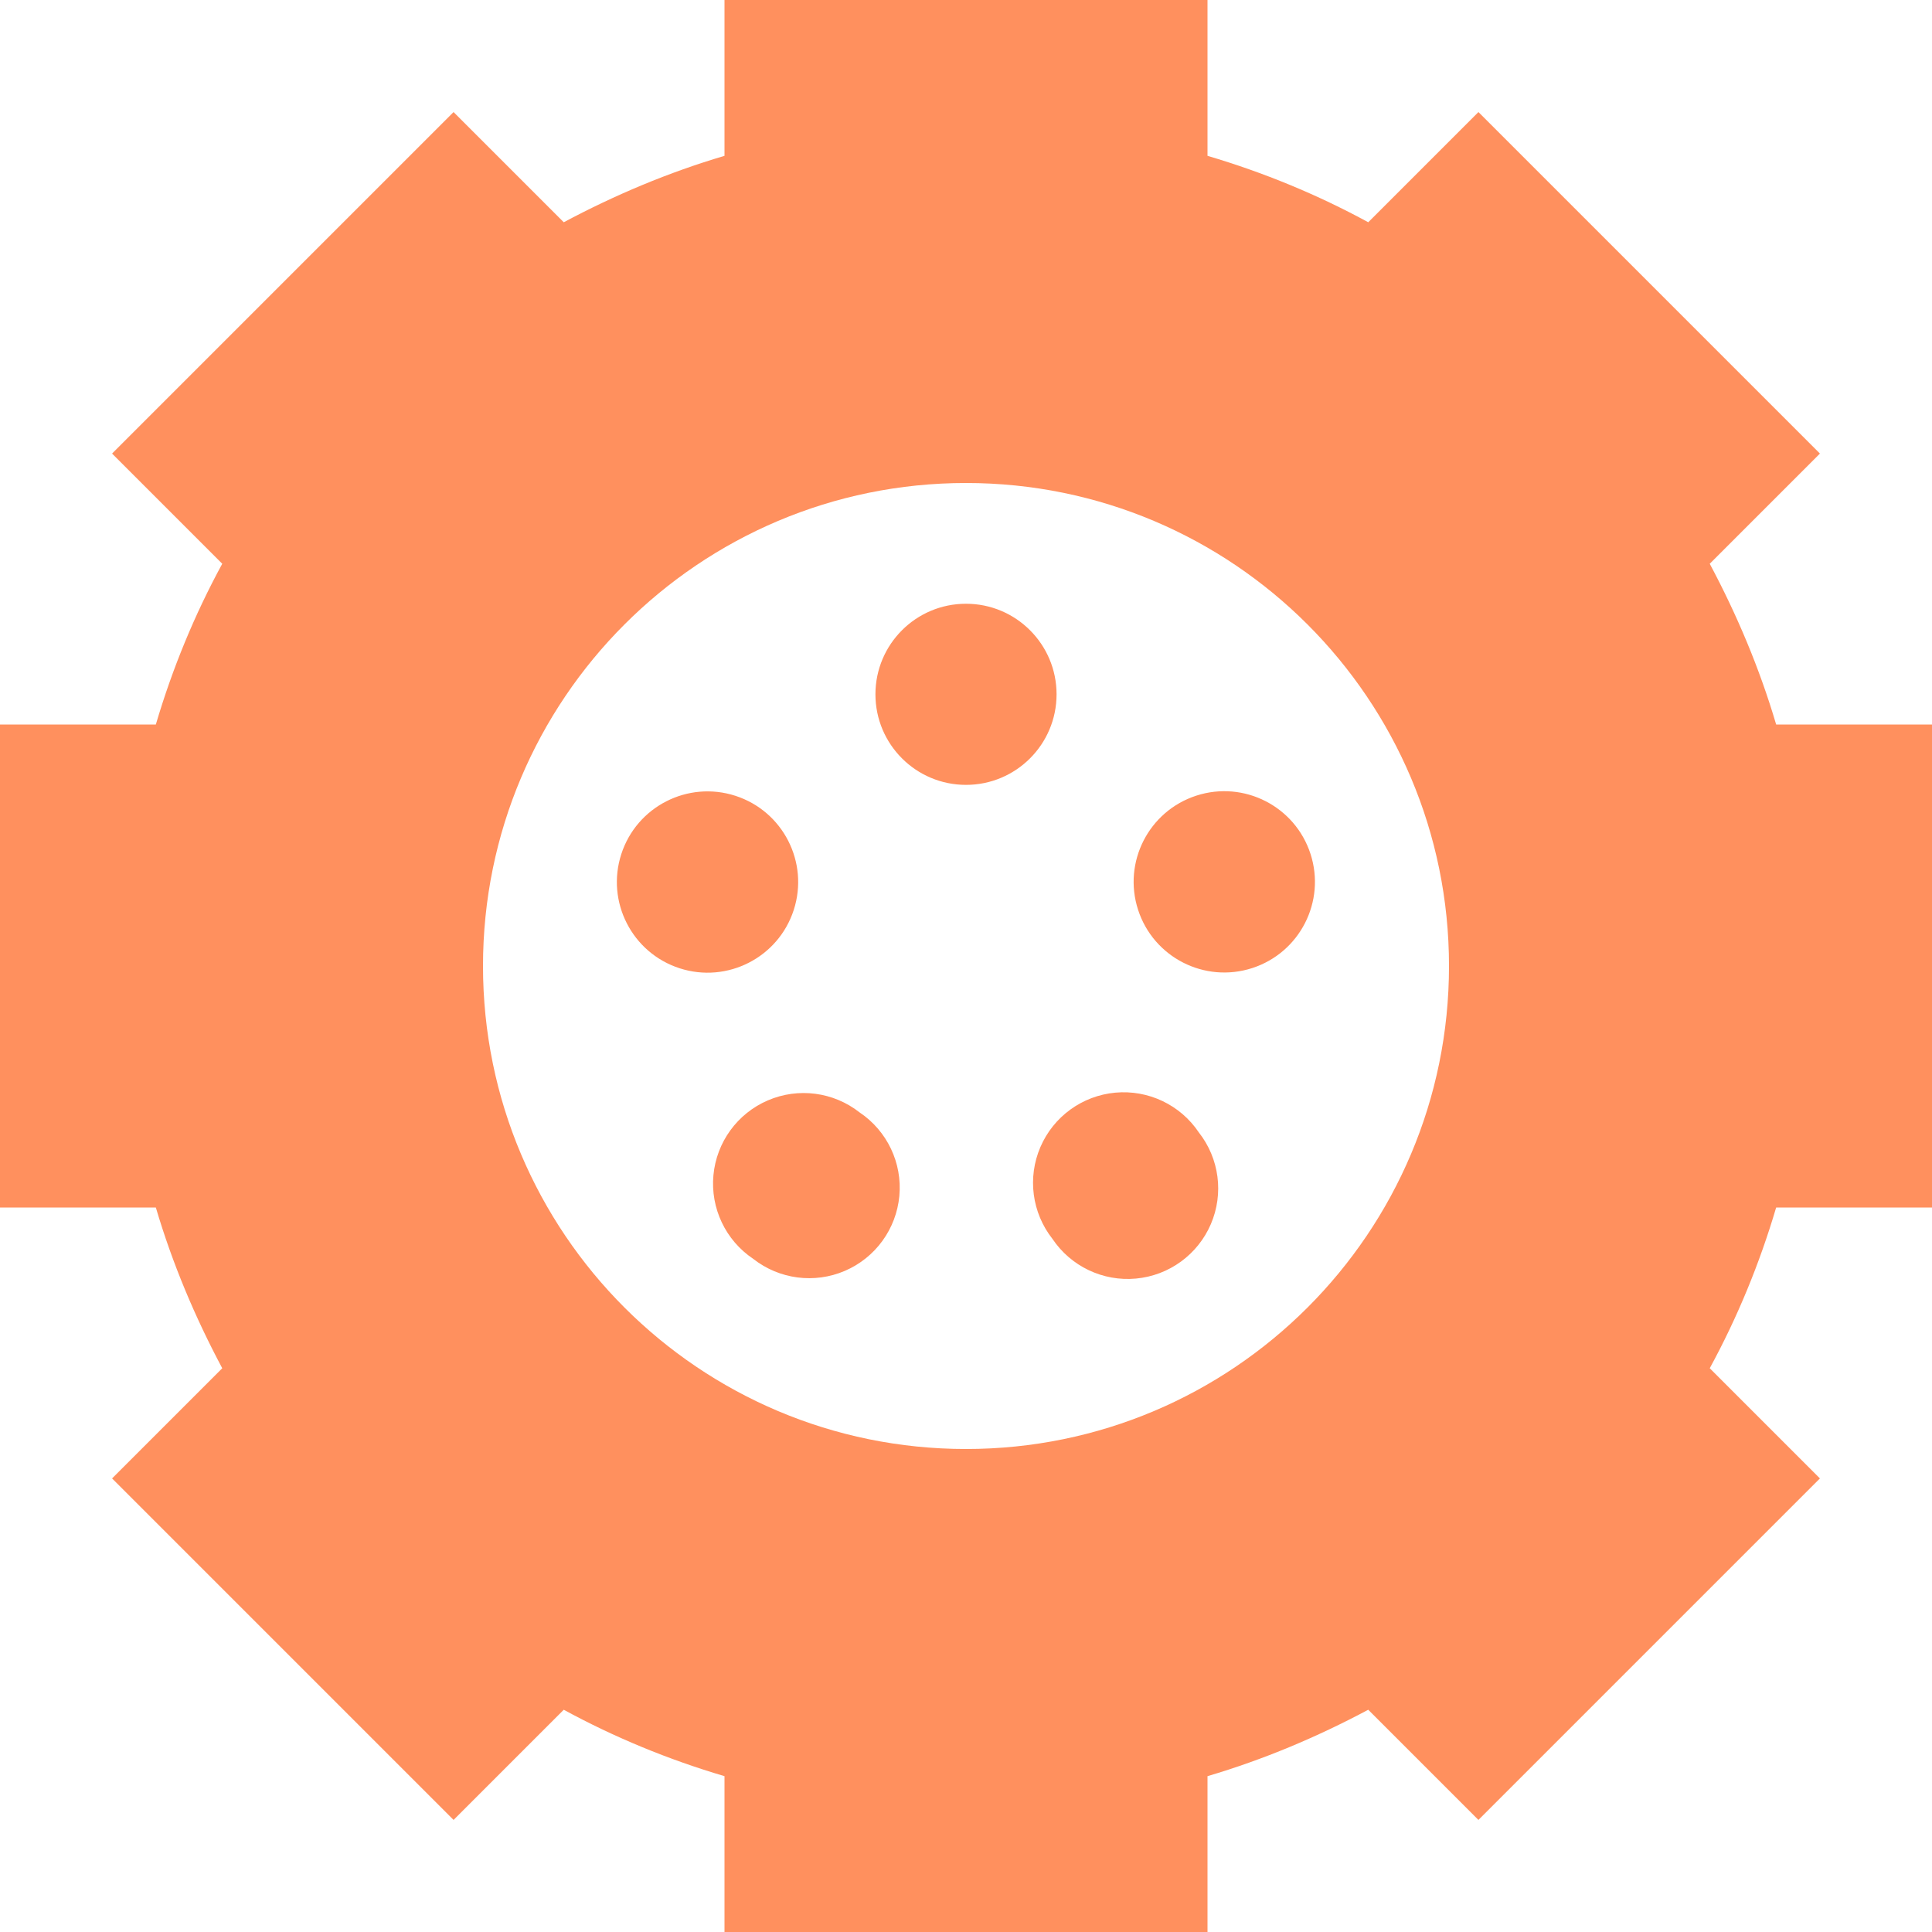
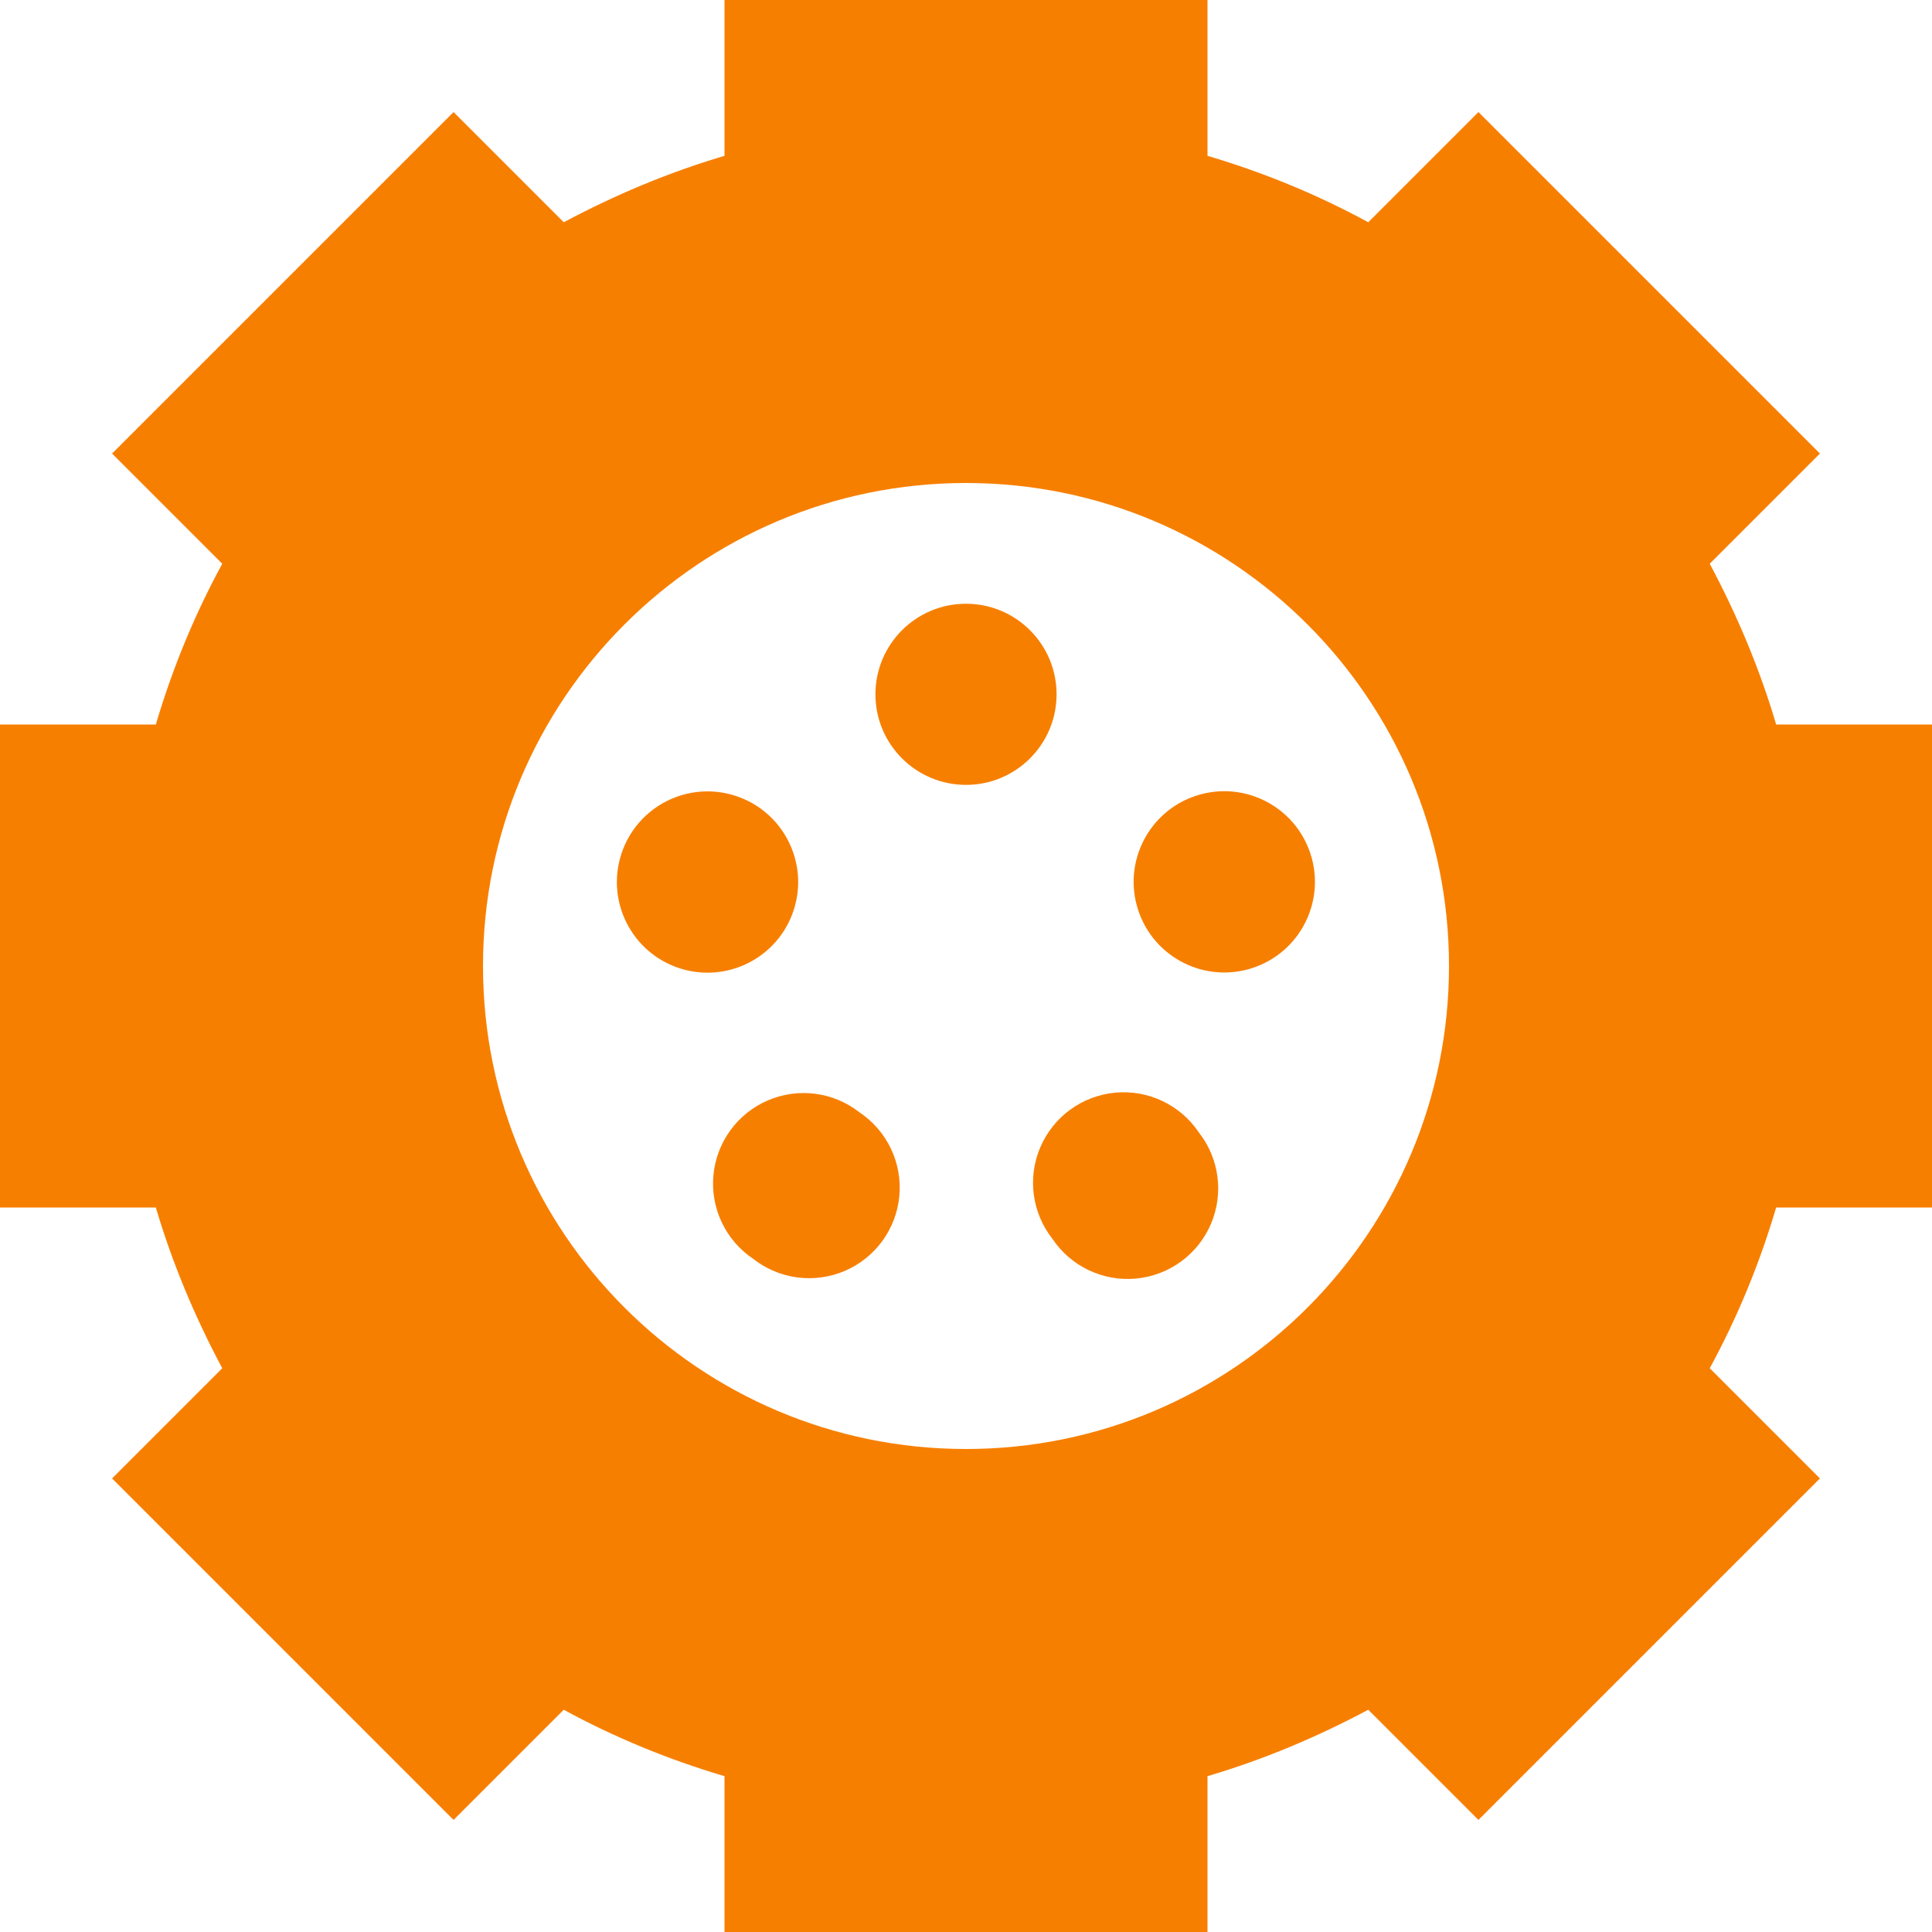
<svg xmlns="http://www.w3.org/2000/svg" viewBox="0 0 512 512">
-   <path fill="#FF905E" d="M320 0H192V41.3c-14.9 4.4-29.1 10.4-42.6 17.6L120.2 29.7 29.7 120.2l29.2 29.2c-7.3 13.4-13.2 27.7-17.6 42.6H0V320H41.3c4.4 14.9 10.4 29.1 17.6 42.6L29.7 391.8l90.5 90.5 29.2-29.2c13.4 7.3 27.7 13.2 42.6 17.6V512H320V470.7c14.9-4.4 29.1-10.4 42.6-17.6l29.2 29.2 90.5-90.5-29.2-29.2c7.3-13.4 13.2-27.7 17.6-42.6H512V192H470.7c-4.4-14.9-10.4-29.1-17.6-42.6l29.2-29.2L391.8 29.7 362.6 58.9c-13.4-7.3-27.7-13.2-42.6-17.6V0zM256 128a128 128 0 1 1 0 256 128 128 0 1 1 0-256zm0 80a24 24 0 1 0 0-48 24 24 0 1 0 0 48zm-61.1 2.9a24 24 0 1 0 -14.8 45.7 24 24 0 1 0 14.8-45.7zm106.7 30.2a24 24 0 1 0 45.7-14.8 24 24 0 1 0 -45.7 14.8zm-22.7 87.2a24 24 0 1 0 38.8-28.2 24 24 0 1 0 -38.8 28.2zm-51.1-33.5a24 24 0 1 0 -28.2 38.8 24 24 0 1 0 28.2-38.8z" />
+   <path fill="#f77f00" d="M320 0H192V41.3c-14.9 4.4-29.1 10.4-42.6 17.6L120.2 29.7 29.7 120.2l29.2 29.2c-7.3 13.4-13.2 27.7-17.6 42.6H0V320H41.3c4.4 14.9 10.4 29.1 17.6 42.6L29.7 391.8l90.5 90.5 29.2-29.2c13.4 7.3 27.7 13.2 42.6 17.6V512H320V470.7c14.9-4.4 29.1-10.4 42.6-17.6l29.2 29.2 90.5-90.5-29.2-29.2c7.3-13.4 13.2-27.7 17.6-42.6H512V192H470.7c-4.4-14.9-10.4-29.1-17.6-42.6l29.2-29.2L391.8 29.7 362.6 58.9c-13.4-7.3-27.7-13.2-42.6-17.6V0zM256 128a128 128 0 1 1 0 256 128 128 0 1 1 0-256zm0 80a24 24 0 1 0 0-48 24 24 0 1 0 0 48zm-61.1 2.9a24 24 0 1 0 -14.8 45.7 24 24 0 1 0 14.8-45.7zm106.7 30.2a24 24 0 1 0 45.7-14.8 24 24 0 1 0 -45.7 14.8zm-22.7 87.2a24 24 0 1 0 38.8-28.2 24 24 0 1 0 -38.8 28.2zm-51.1-33.5a24 24 0 1 0 -28.2 38.8 24 24 0 1 0 28.2-38.8z" />
</svg>
